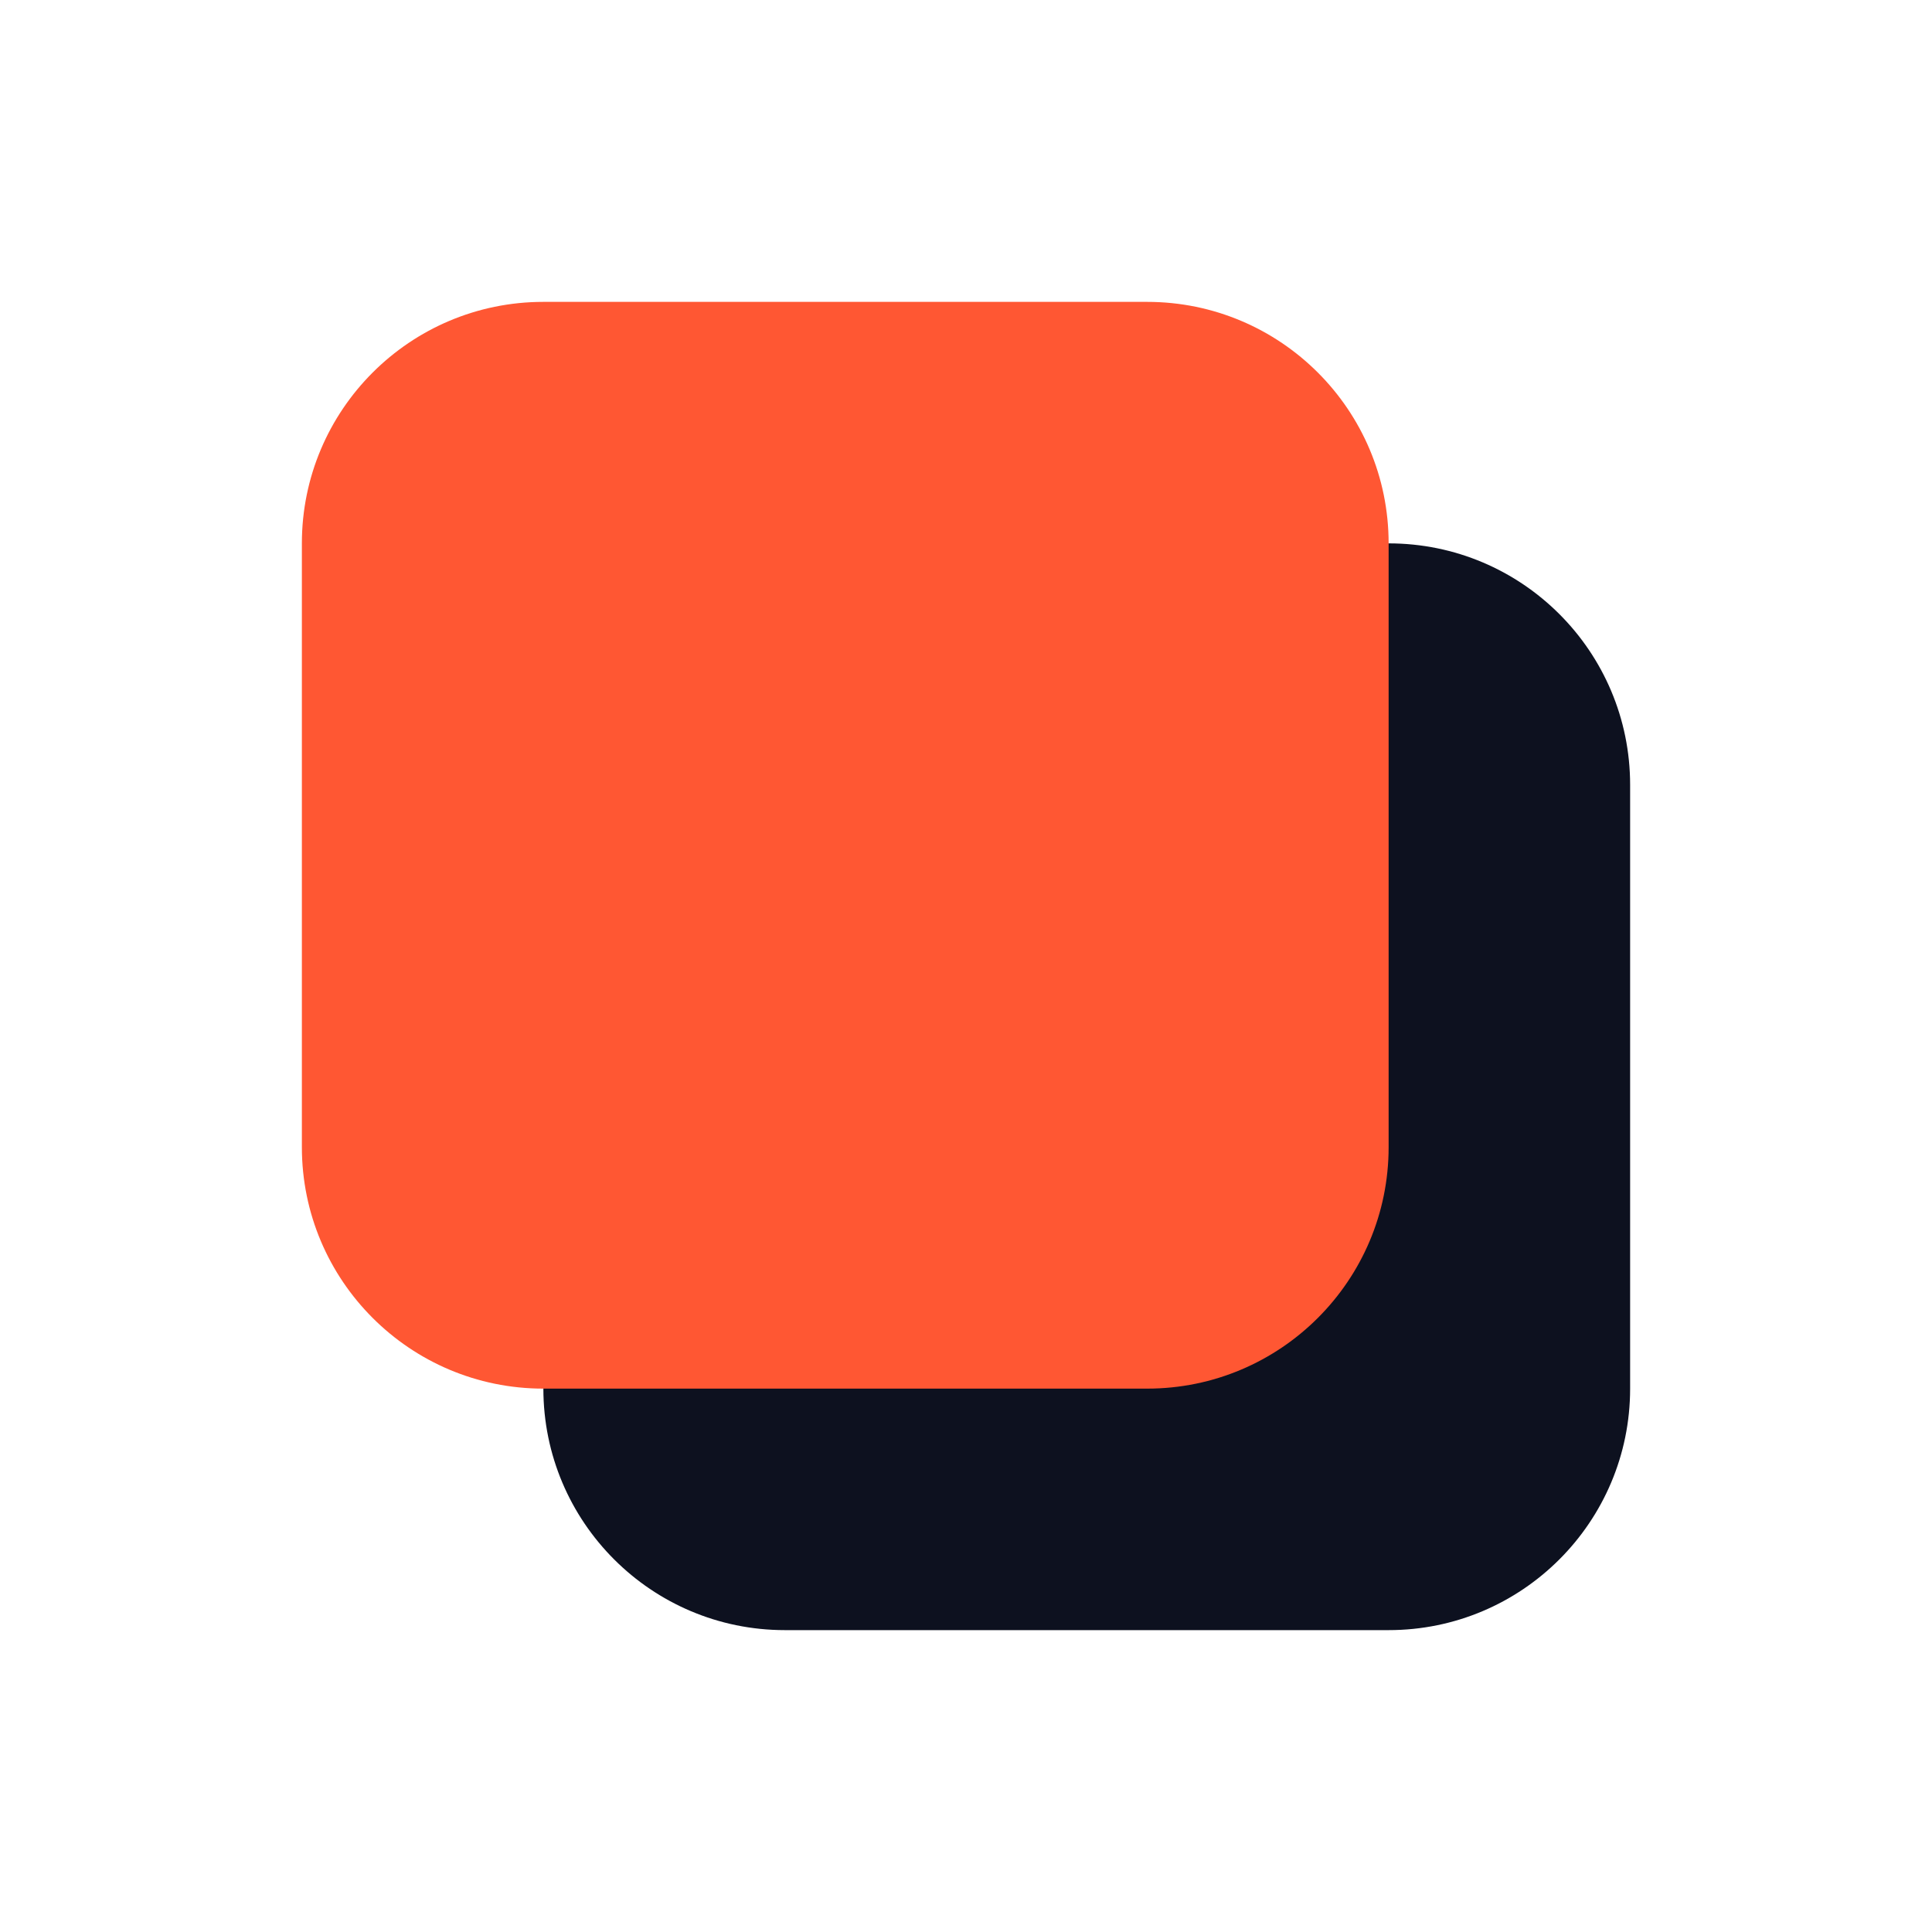
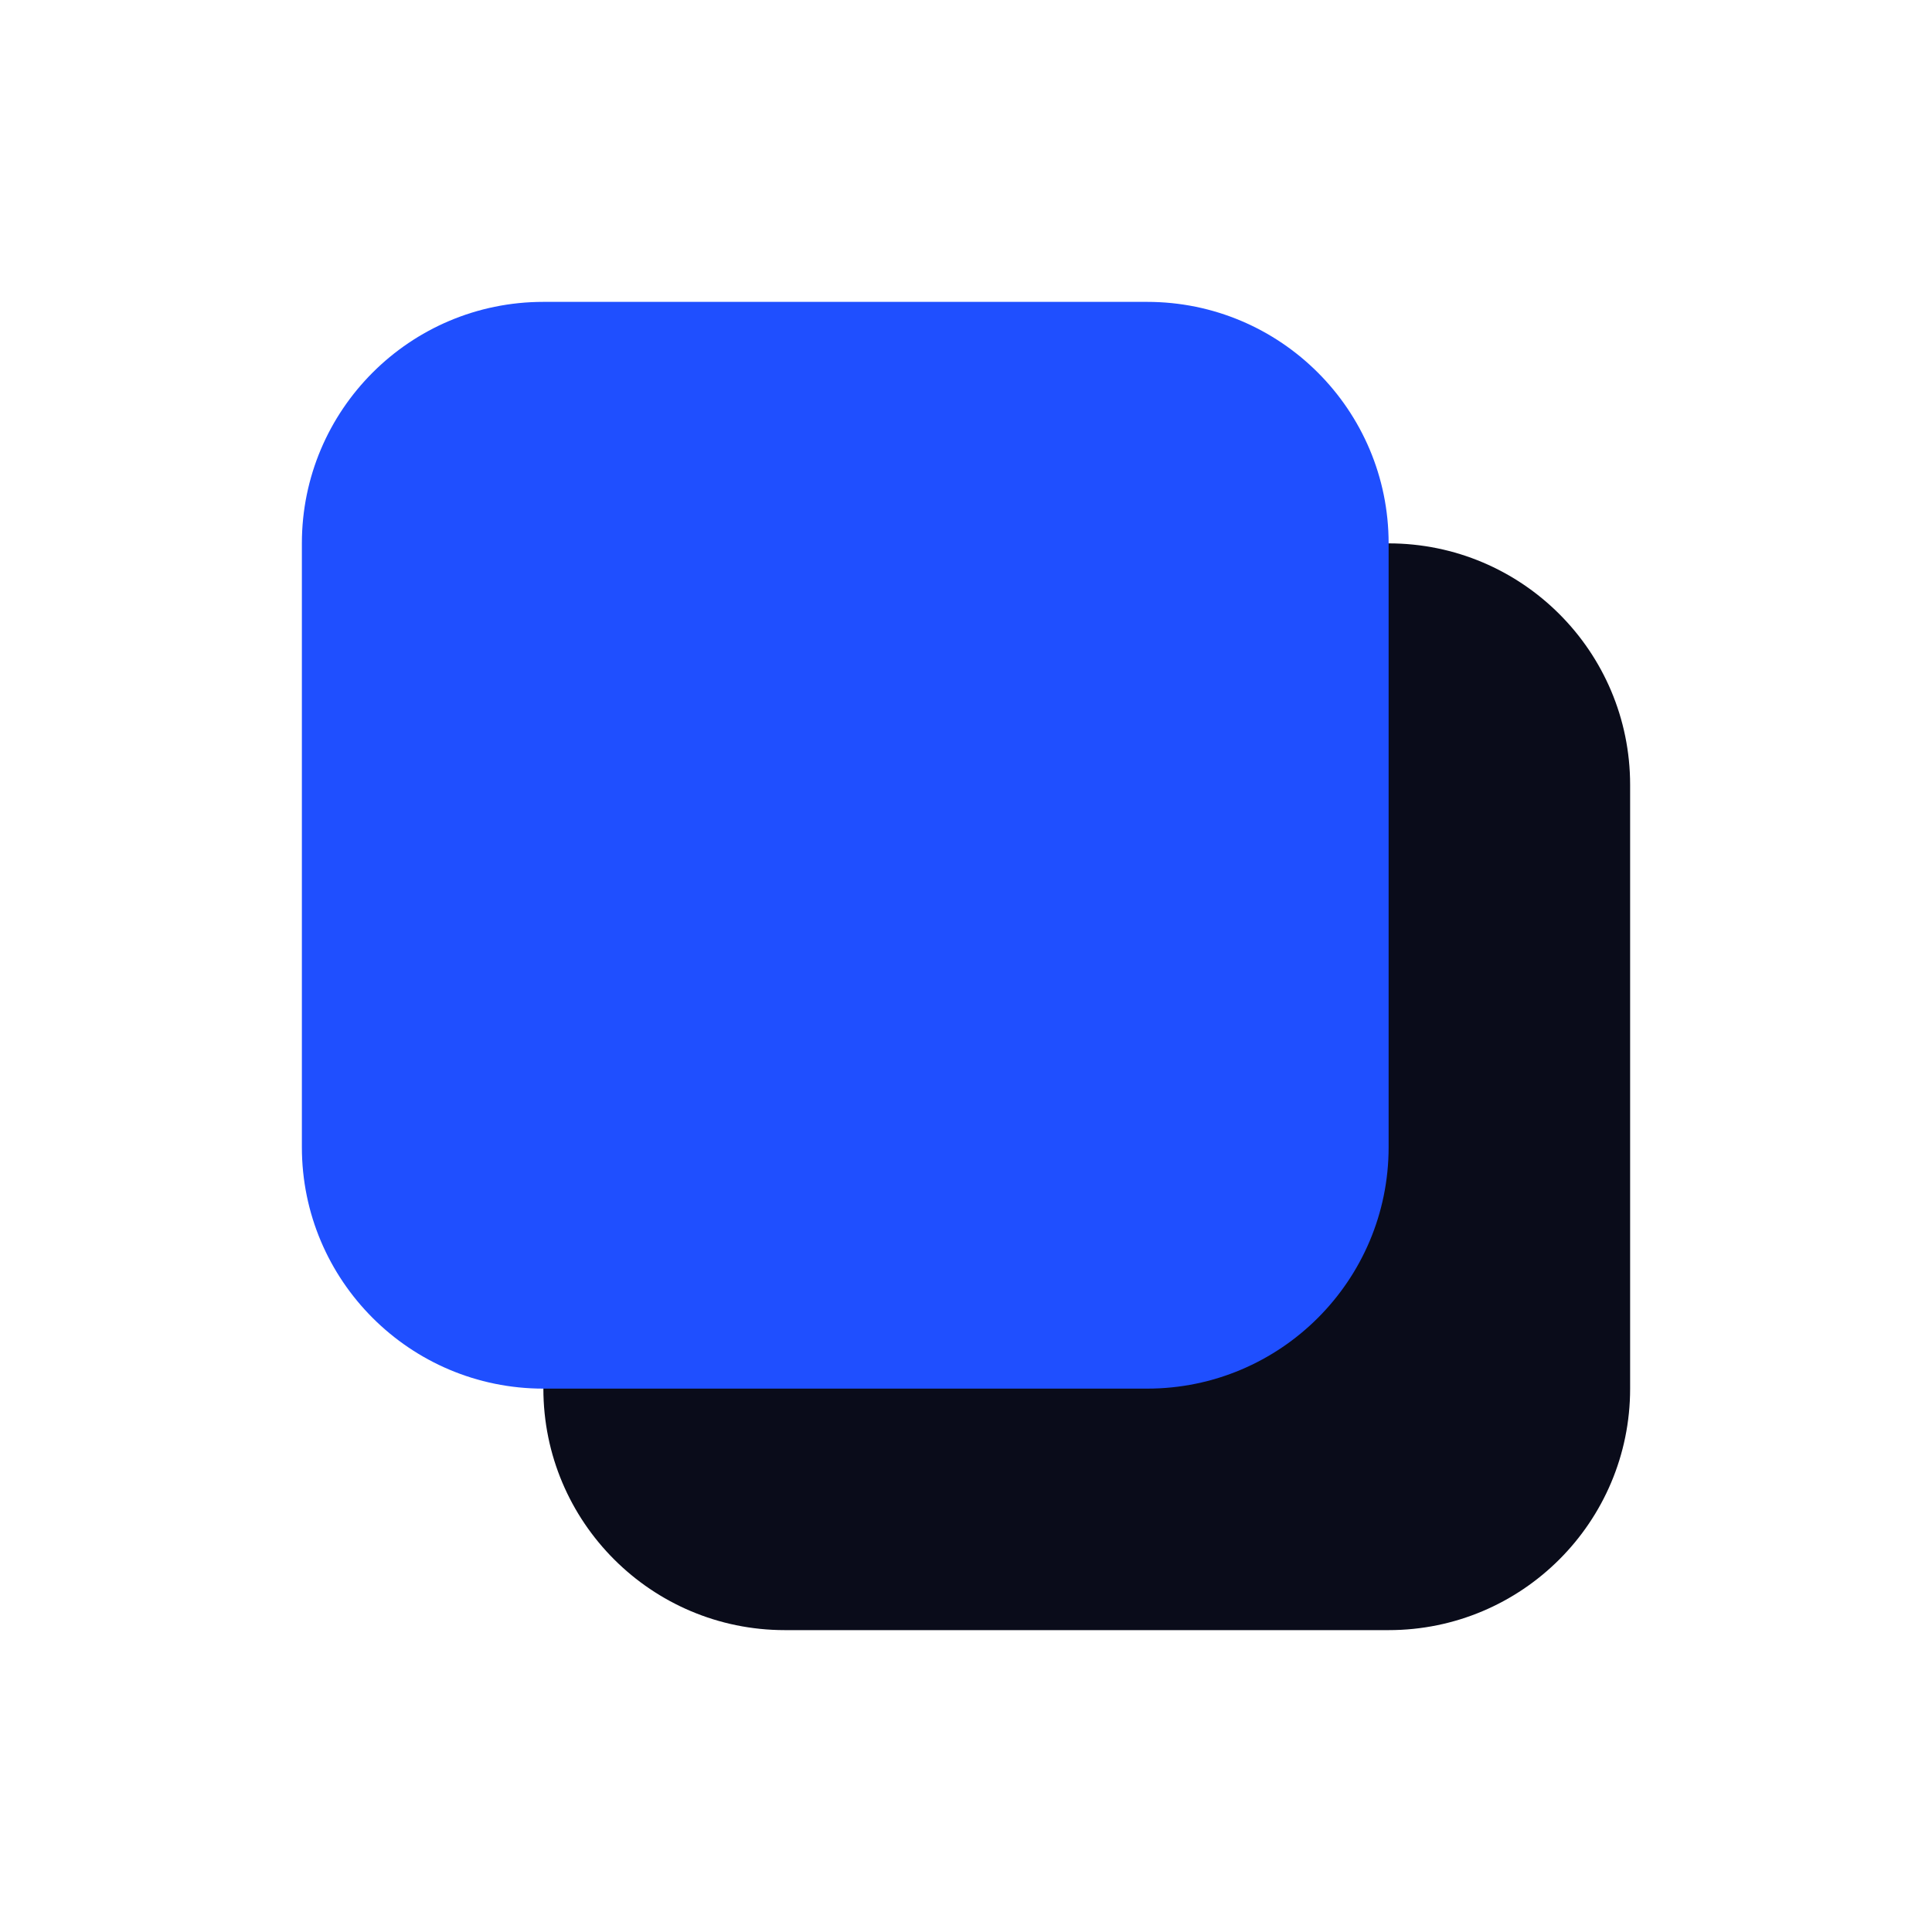
<svg xmlns="http://www.w3.org/2000/svg" viewBox="0 0 32 32">
-   <rect x="9" y="9" width="18" height="18" rx="4" fill="#0d111f" />
-   <rect x="5" y="5" width="18" height="18" rx="4" fill="#ff5733" />
+   <rect x="9" y="9" width="18" height="18" rx="4" fill="#0a0c1a" />
+   <rect x="5" y="5" width="18" height="18" rx="4" fill="#1f4fff" />
</svg>
